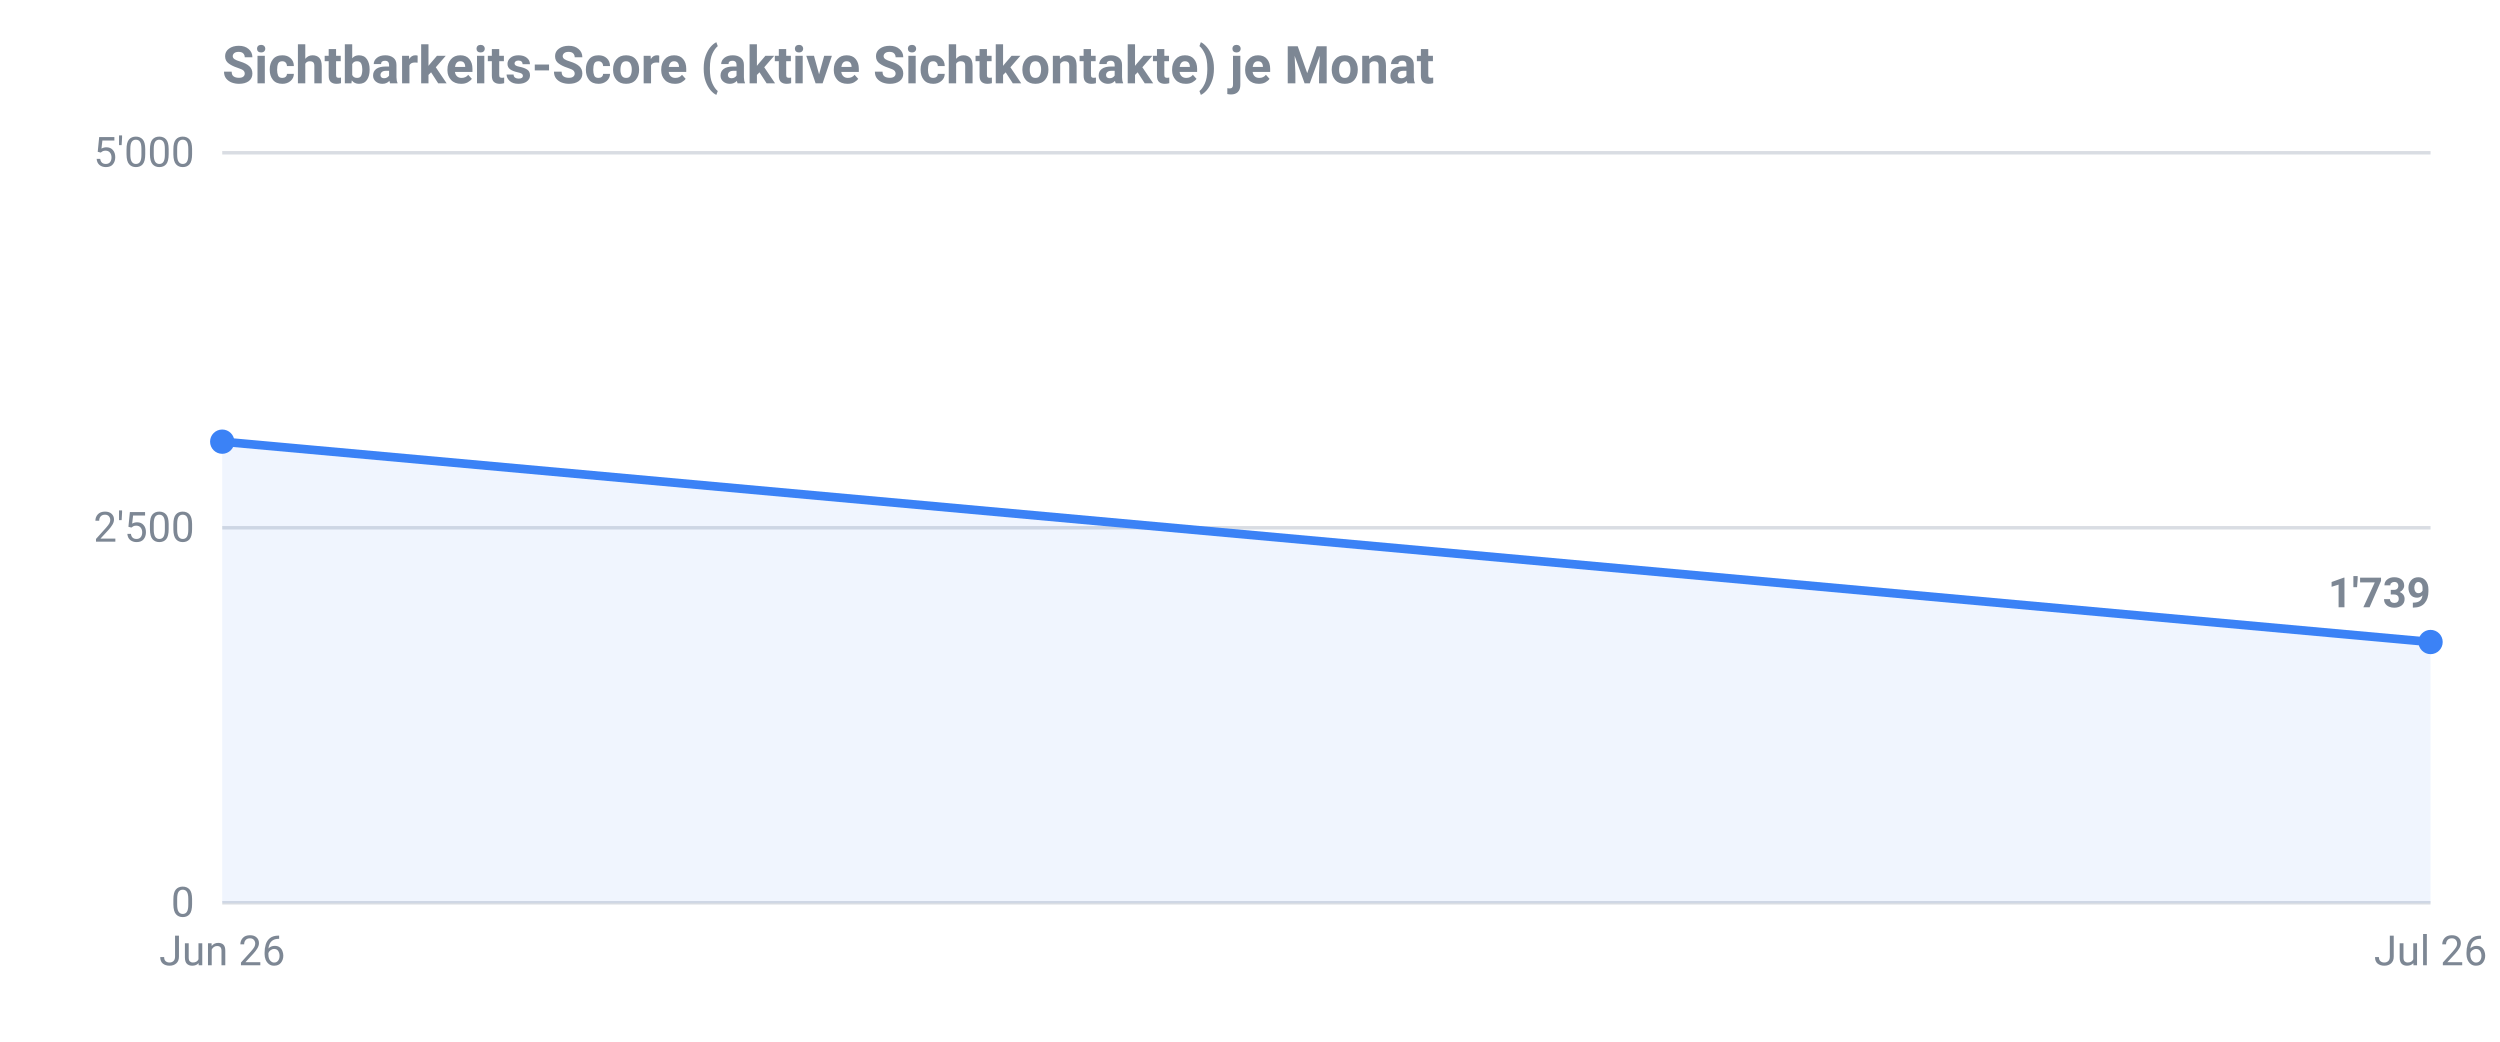
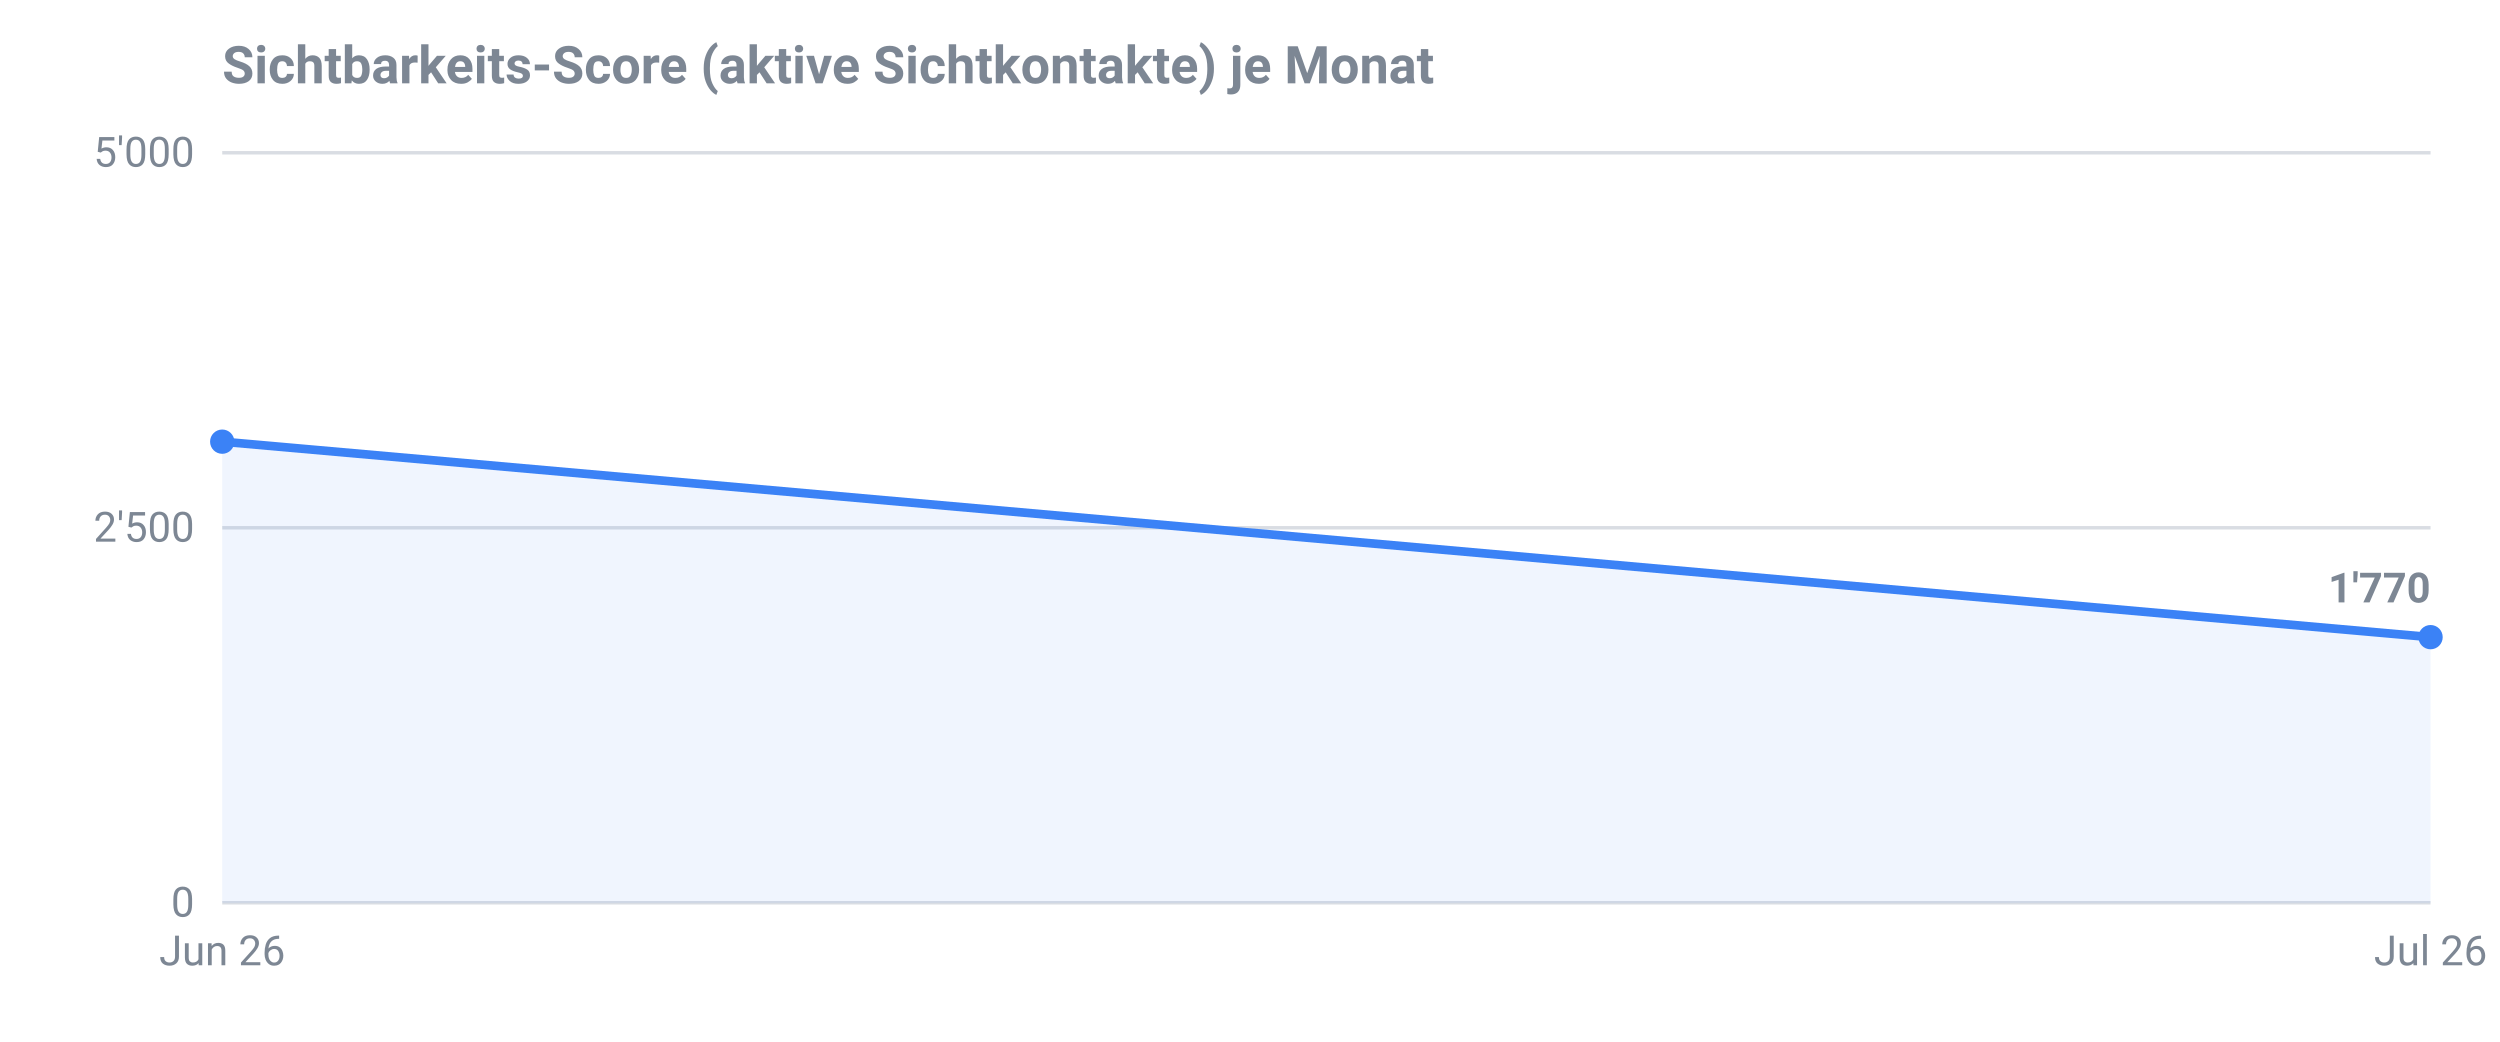
<svg xmlns="http://www.w3.org/2000/svg" viewBox="0 0 720 300" style="width:100%;height:auto" font-family="-apple-system,Segoe UI,Roboto,Helvetica,Arial,sans-serif">
  <text x="64.0" y="24.0" fill="#7d8794" font-size="15" text-anchor="start" font-weight="600">Sichtbarkeits-Score (aktive Sichtkontakte) je Monat</text>
  <line x1="64.0" y1="260.0" x2="700.0" y2="260.0" stroke="rgba(128,140,160,0.30)" stroke-width="1" />
  <text x="56.0" y="264.0" fill="#7d8794" font-size="12" text-anchor="end">0</text>
  <line x1="64.0" y1="152.0" x2="700.0" y2="152.0" stroke="rgba(128,140,160,0.30)" stroke-width="1" />
  <text x="56.0" y="156.0" fill="#7d8794" font-size="12" text-anchor="end">2'500</text>
  <line x1="64.0" y1="44.0" x2="700.0" y2="44.0" stroke="rgba(128,140,160,0.30)" stroke-width="1" />
  <text x="56.0" y="48.0" fill="#7d8794" font-size="12" text-anchor="end">5'000</text>
-   <polygon points="64.0,260.0 64.0,127.2 700.0,184.9 700.0,260.0" fill="#3b82f6" opacity="0.08" />
-   <polyline points="64.0,127.2 700.0,184.9" fill="none" stroke="#3b82f6" stroke-width="2.5" stroke-linejoin="round" stroke-linecap="round" />
+   <polygon points="64.0,260.0 64.0,127.2 700.0,183.5 700.0,260.0" fill="#3b82f6" opacity="0.08" />
+   <polyline points="64.0,127.2 700.0,183.5" fill="none" stroke="#3b82f6" stroke-width="2.5" stroke-linejoin="round" stroke-linecap="round" />
  <circle cx="64.0" cy="127.2" r="3.5" fill="#3b82f6" />
  <text x="64.0" y="278.0" fill="#7d8794" font-size="12" text-anchor="middle">Jun 26</text>
-   <circle cx="700.0" cy="184.9" r="3.5" fill="#3b82f6" />
+   <circle cx="700.0" cy="183.5" r="3.5" fill="#3b82f6" />
  <text x="700.0" y="278.0" fill="#7d8794" font-size="12" text-anchor="middle">Jul 26</text>
-   <text x="700.0" y="174.9" fill="#7d8794" font-size="12" text-anchor="end" font-weight="600">1'739</text>
+   <text x="700.0" y="173.5" fill="#7d8794" font-size="12" text-anchor="end" font-weight="600">1'770</text>
</svg>
